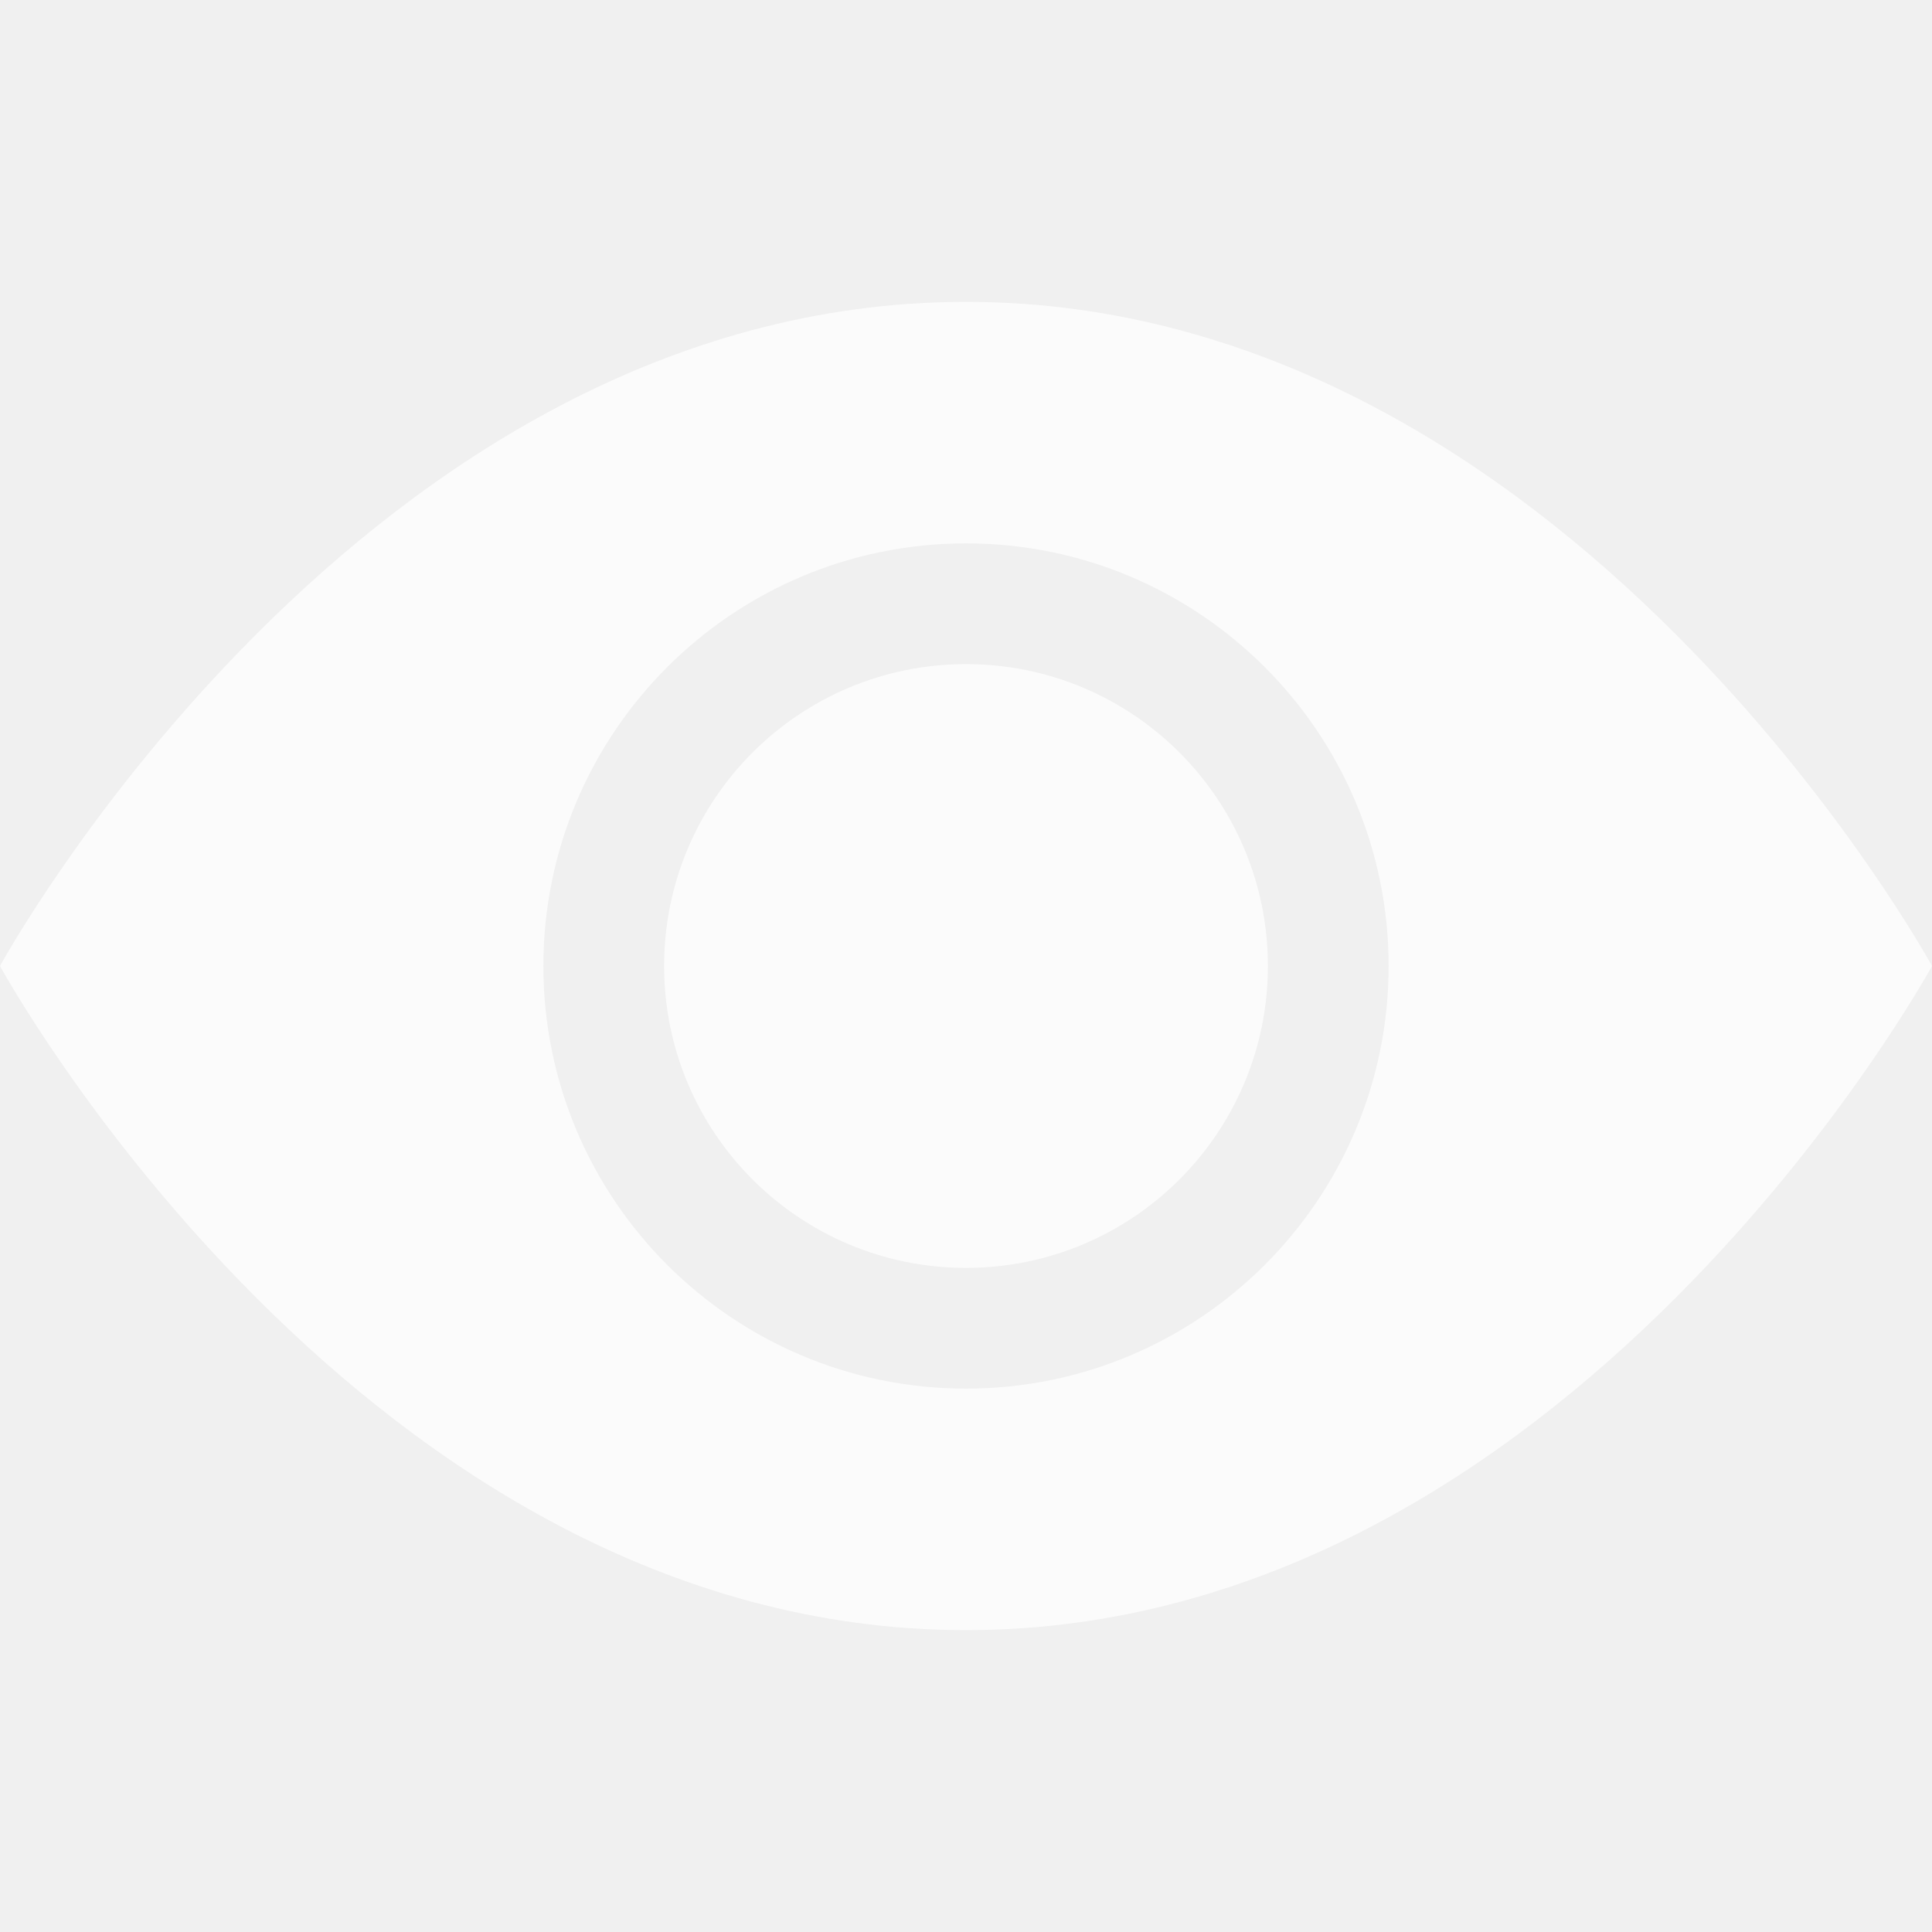
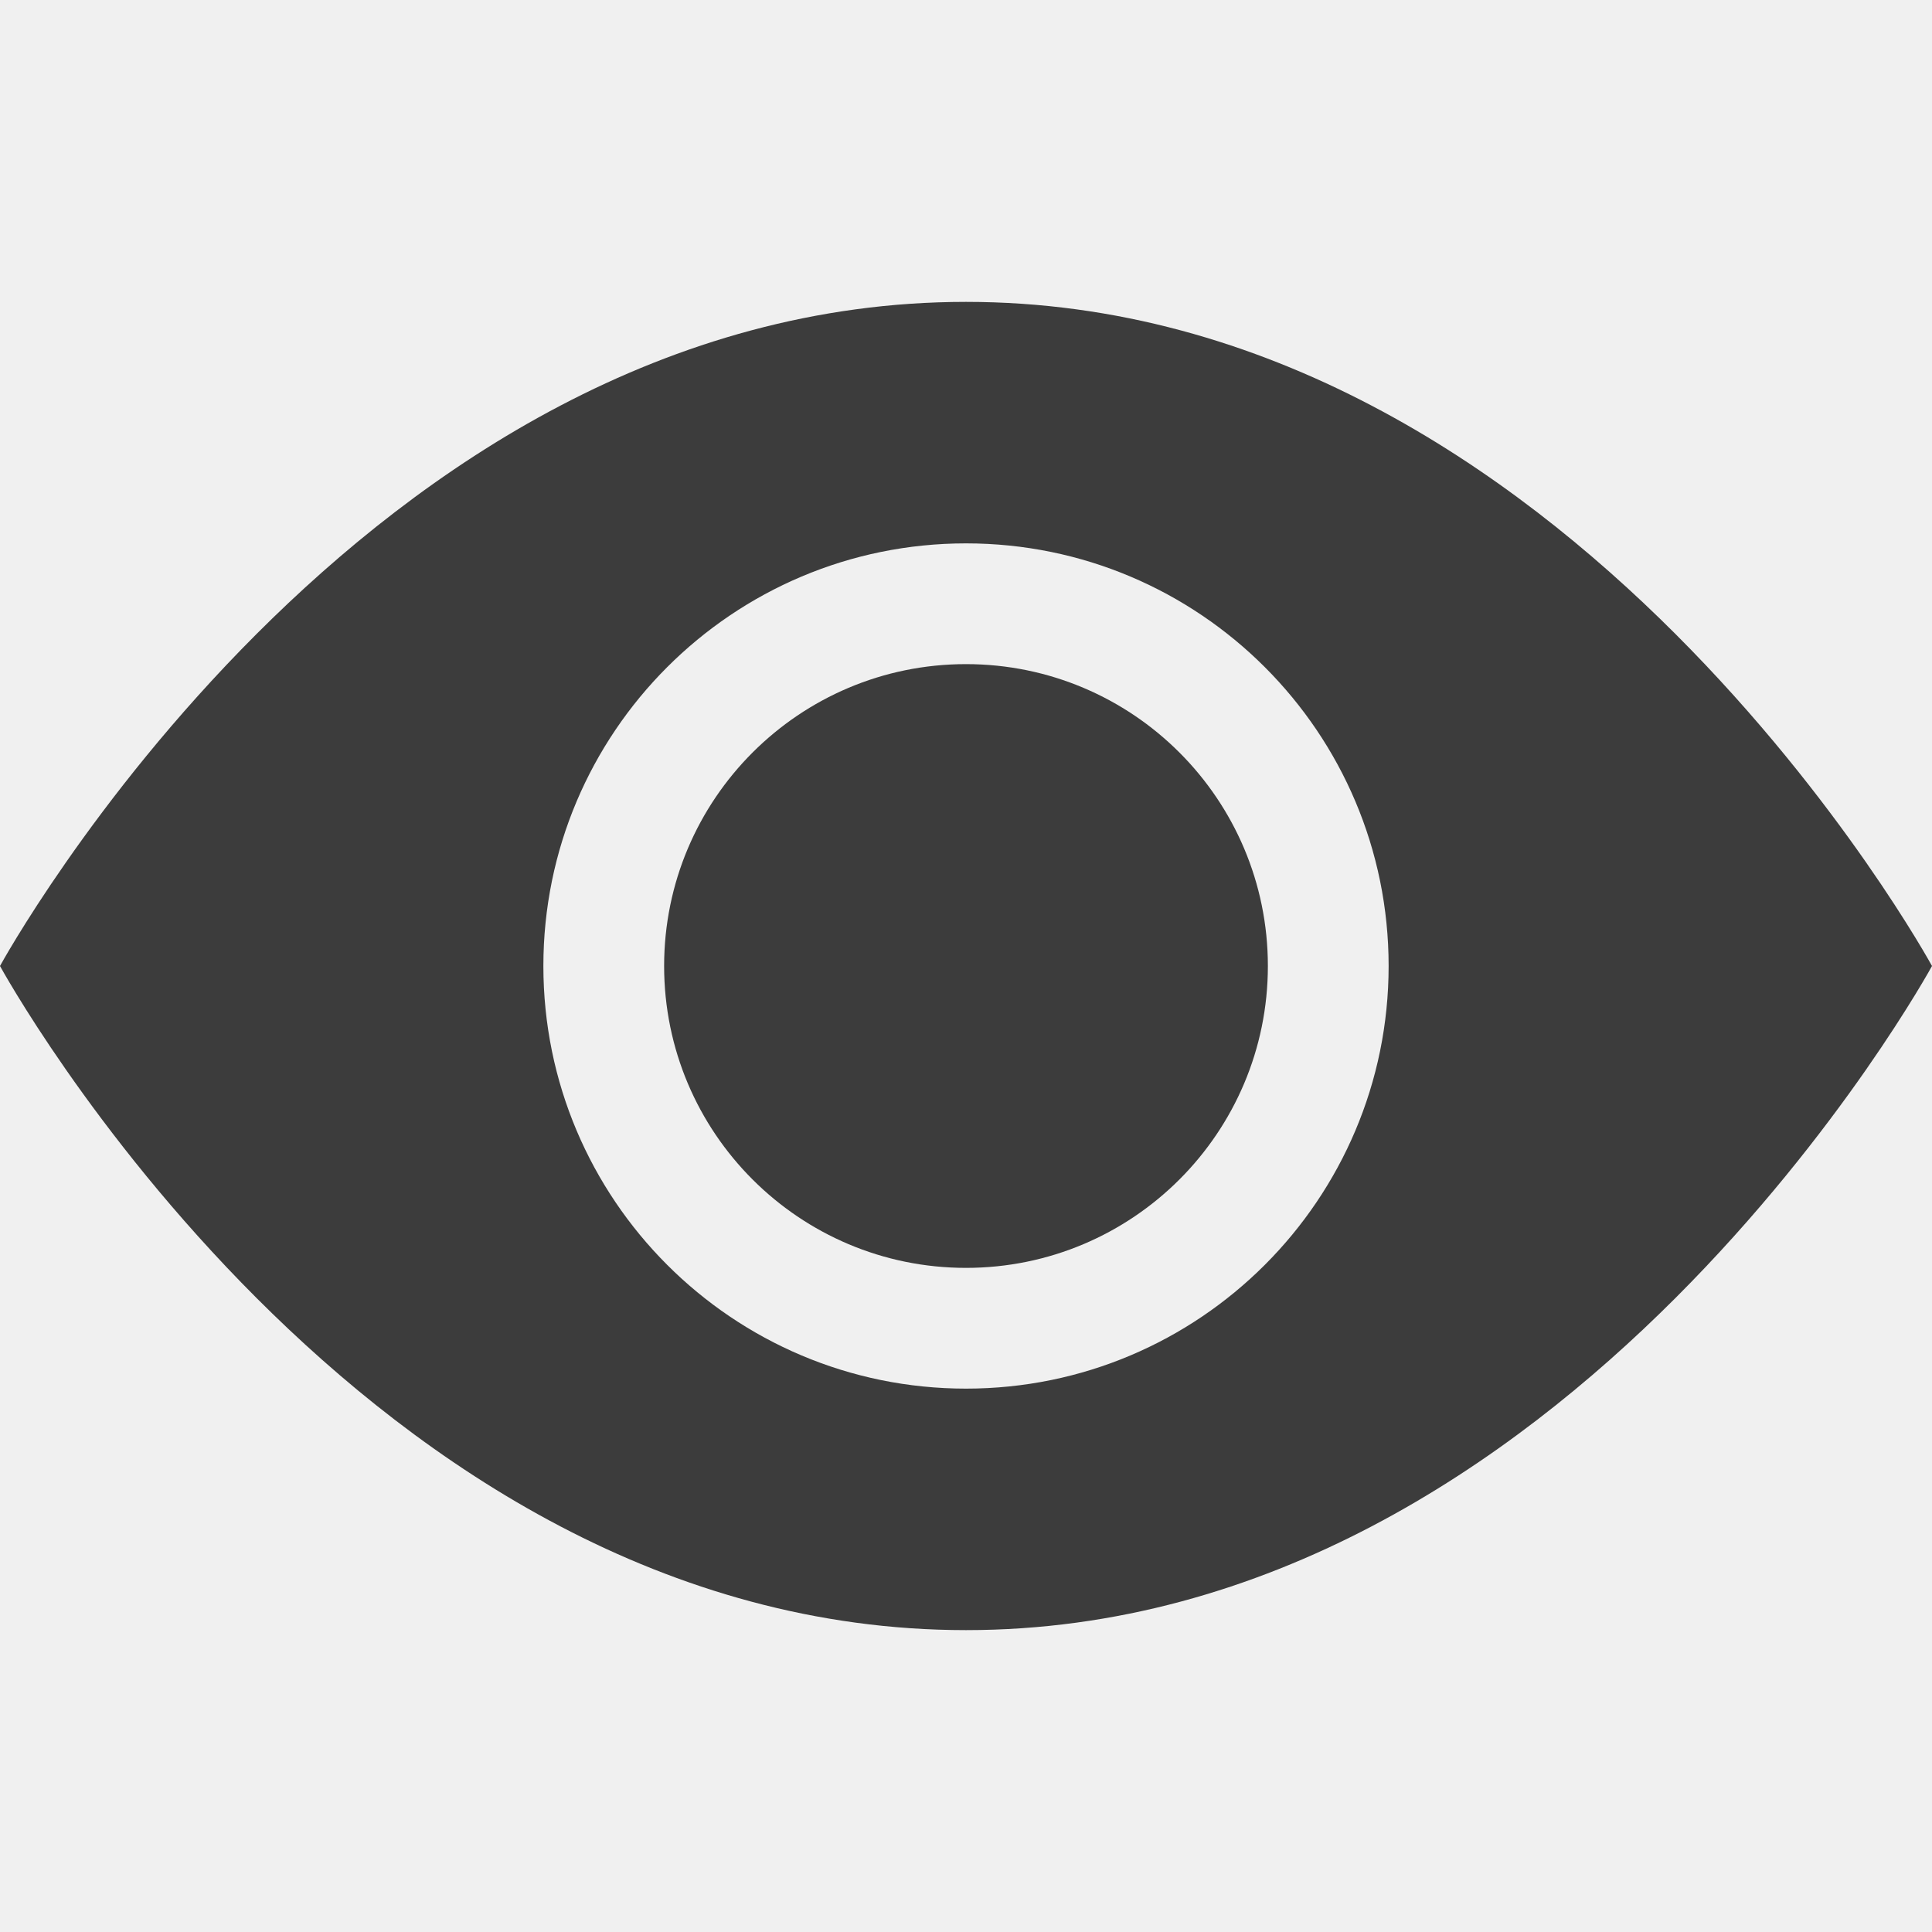
- <svg xmlns="http://www.w3.org/2000/svg" width="17" height="17" fill="white" fill-opacity="0.75" viewBox="0 0 16 16">
+ <svg xmlns="http://www.w3.org/2000/svg" width="17" height="17" fill="currentColor" fill-opacity="0.75" viewBox="0 0 16 16" id="eye">
  <path d="M10.5 8a2.5 2.5 0 1 1-5 0 2.5 2.5 0 0 1 5 0" />
  <path d="M0 8s3-5.5 8-5.5S16 8 16 8s-3 5.5-8 5.5S0 8 0 8m8 3.5a3.5 3.5 0 1 0 0-7 3.5 3.5 0 0 0 0 7" />
</svg>
